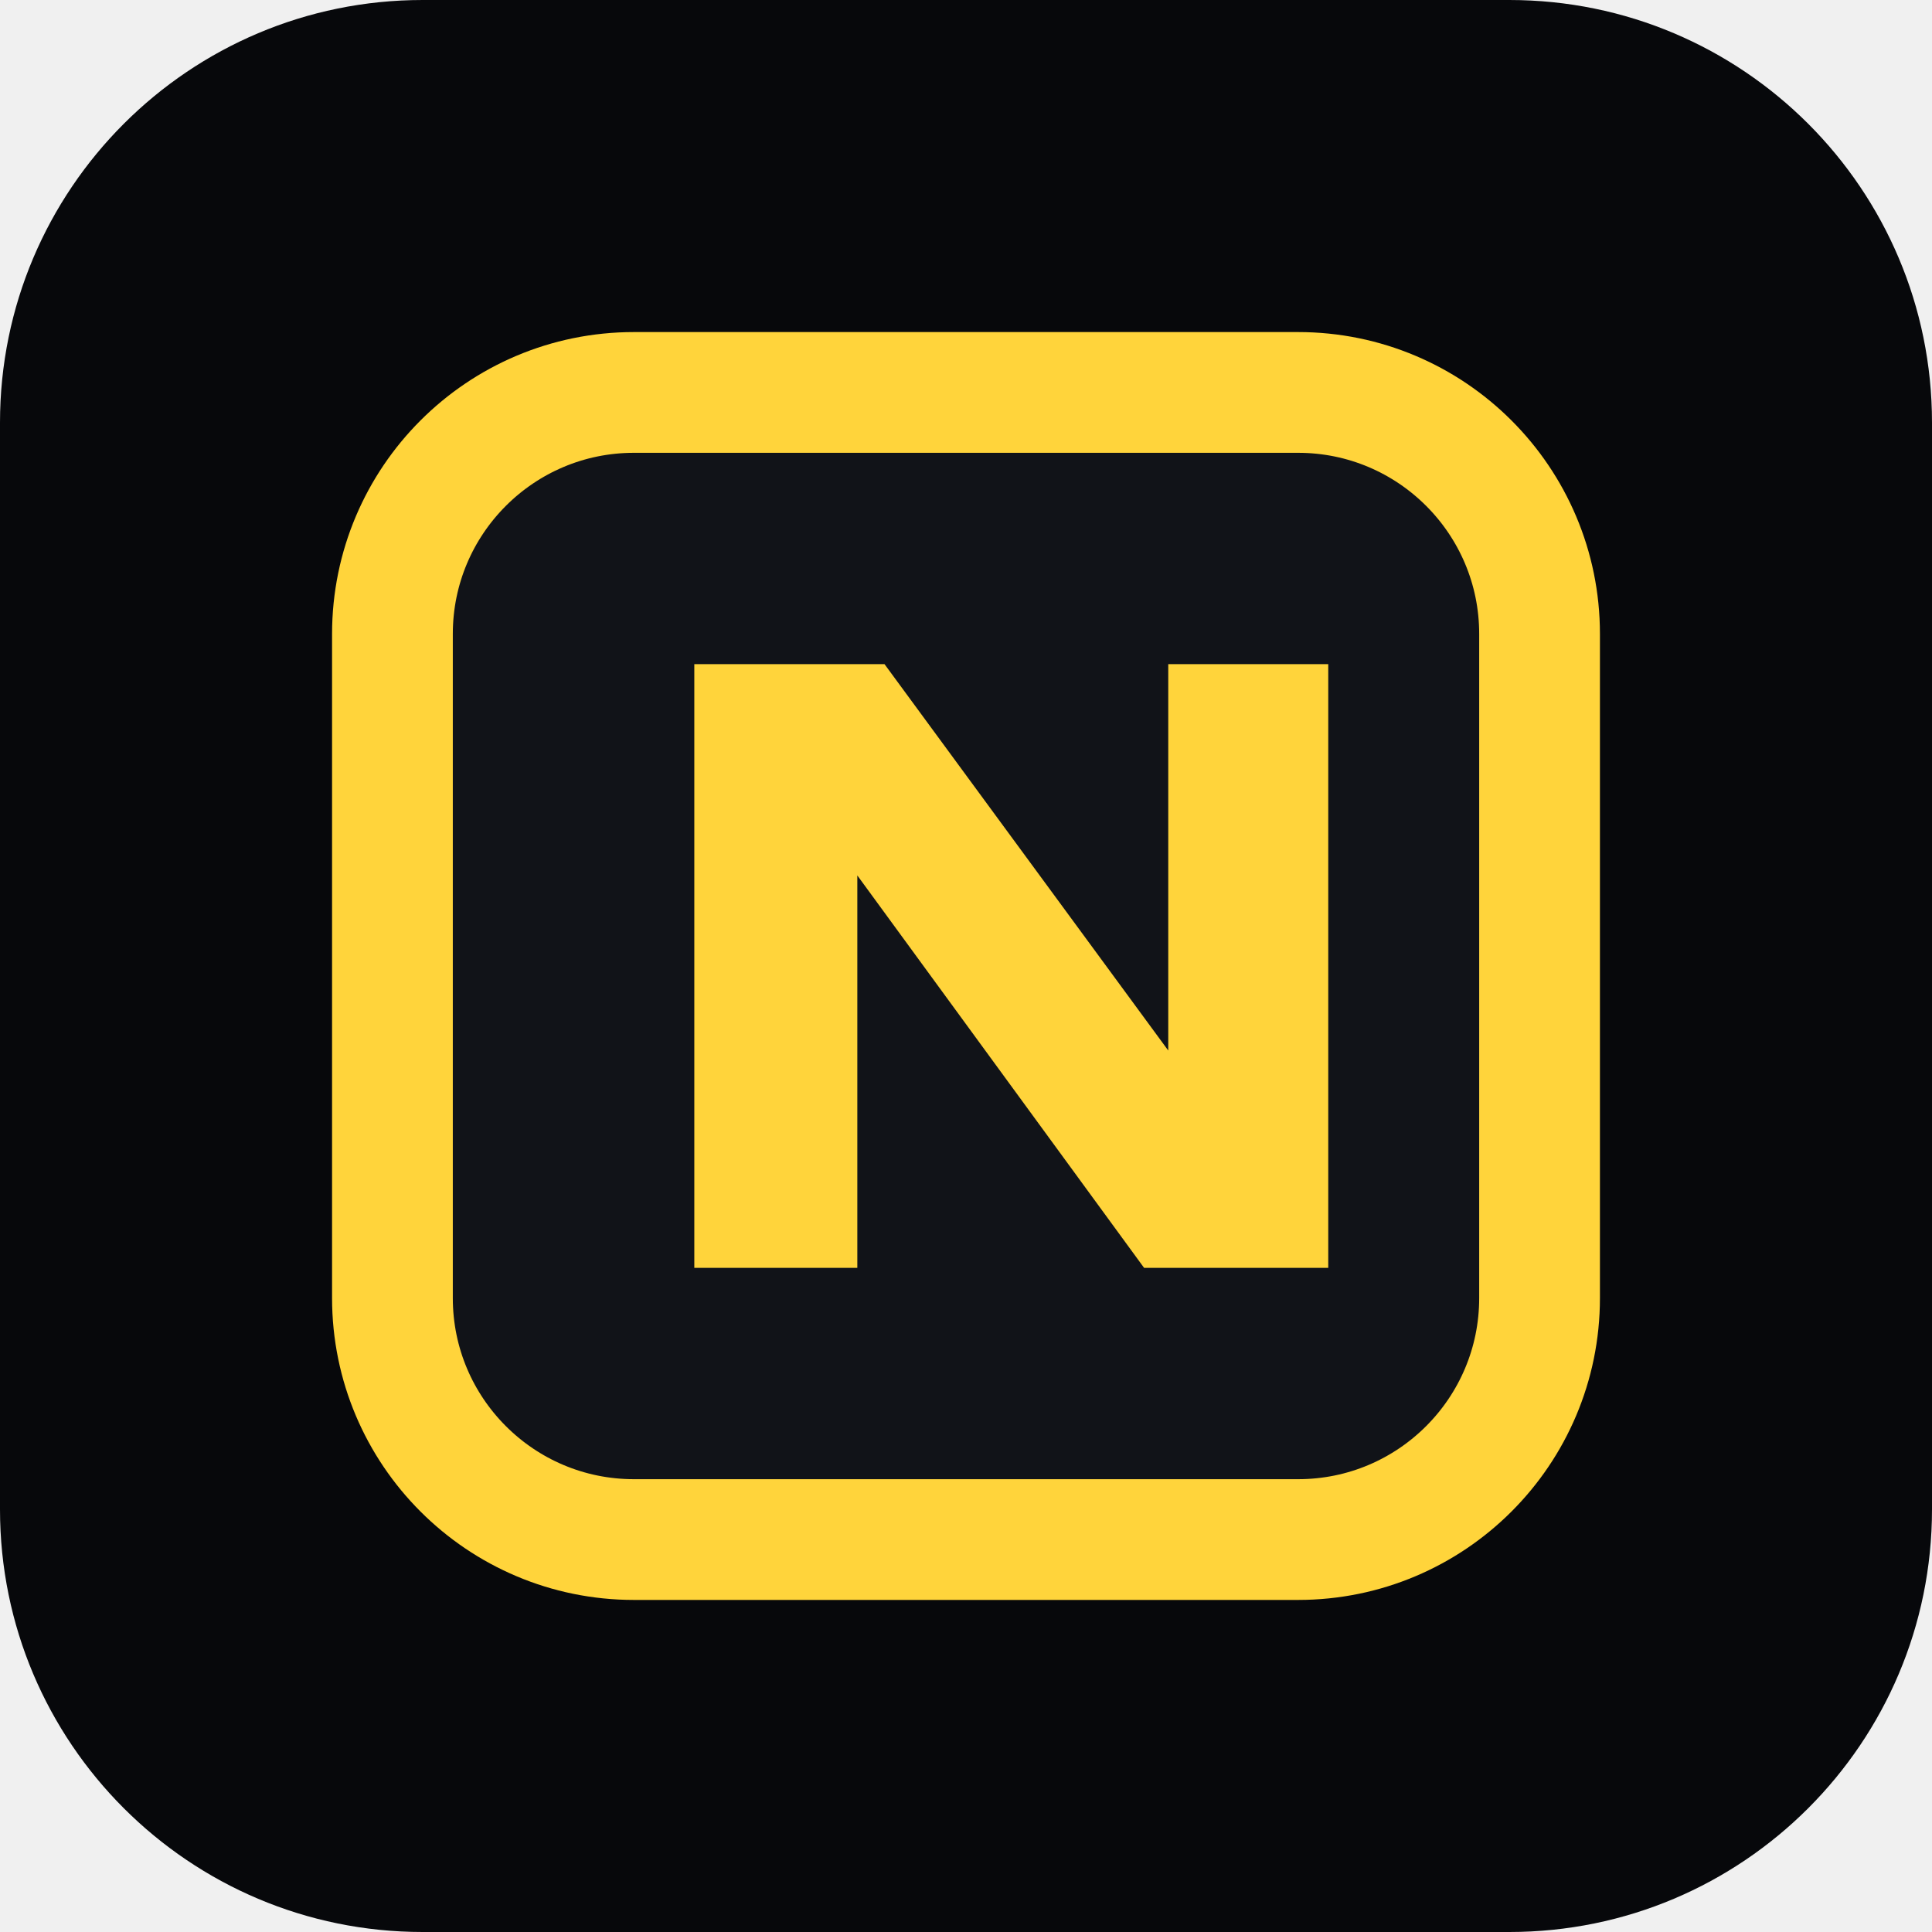
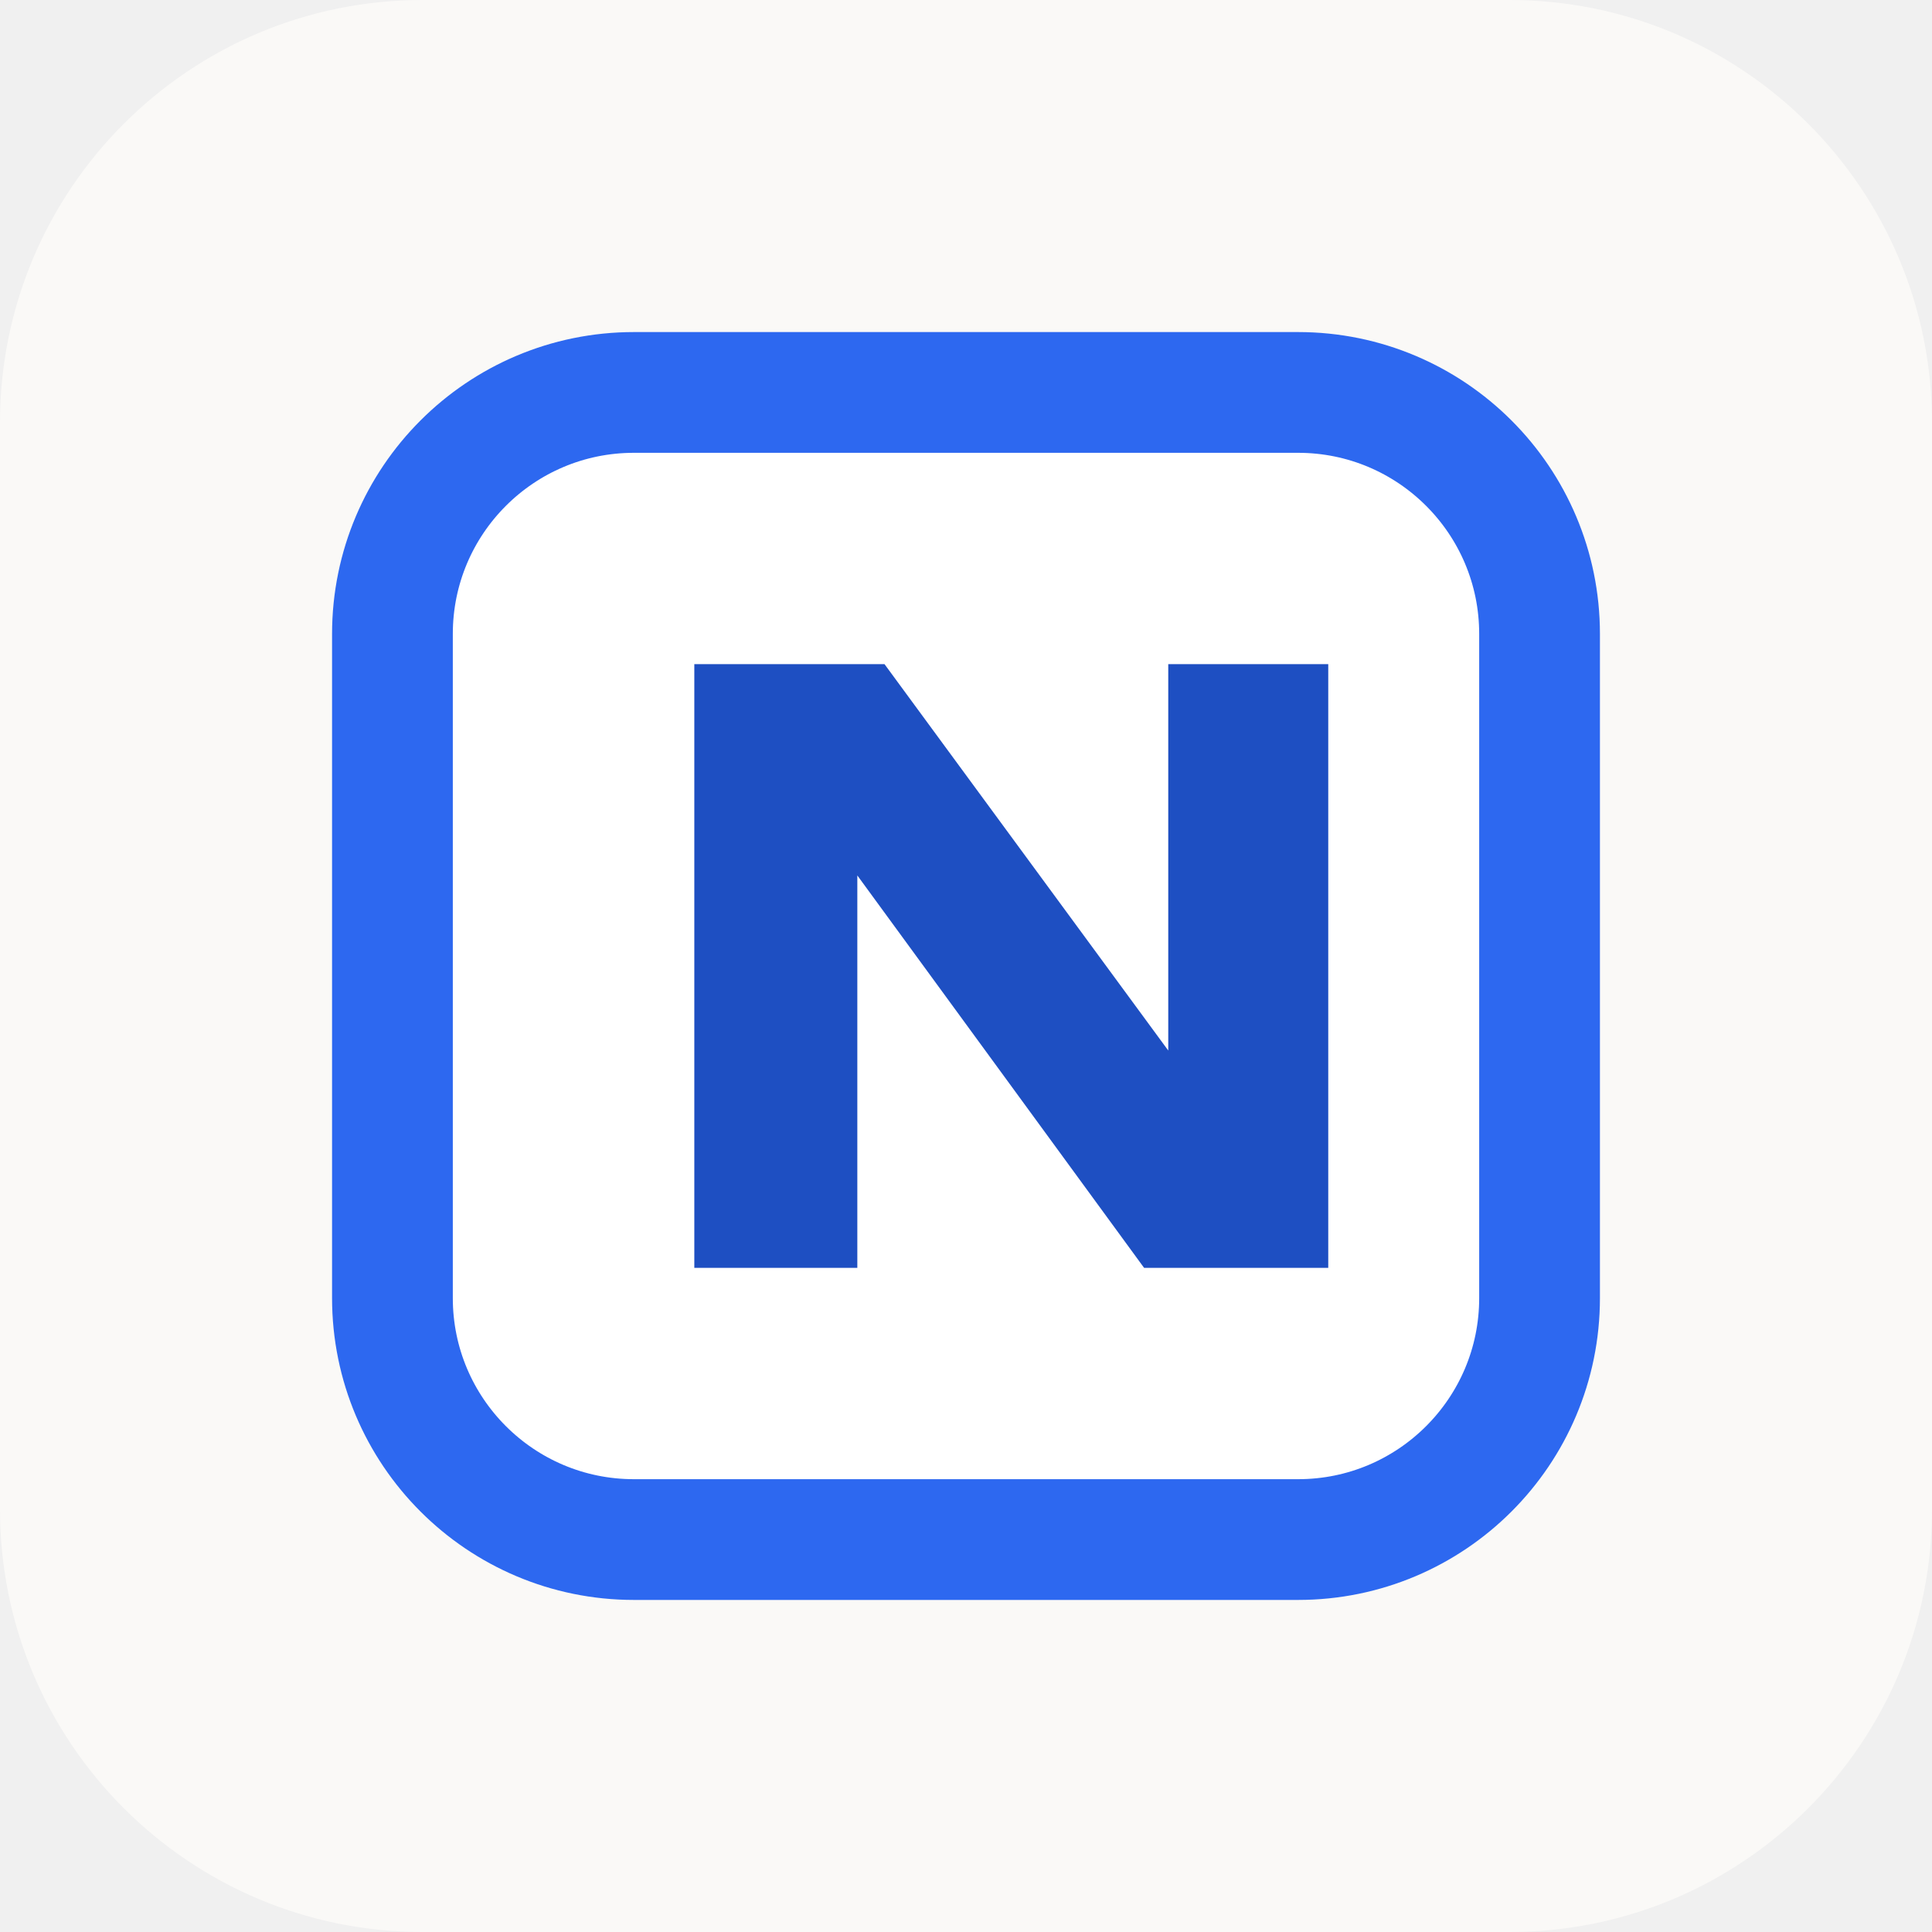
<svg xmlns="http://www.w3.org/2000/svg" viewBox="0 0 64 64" role="img" aria-label="Novalure CRM favicon">
-   <rect width="64" height="64" rx="14" fill="#07080b" />
-   <rect x="13" y="13" width="38" height="38" rx="8" fill="#111318" stroke="#ffd43b" stroke-width="4" />
-   <path d="M23 42V22h6.3l9.4 12.8V22H44v20h-6.1L28.4 29v13H23z" fill="#ffd43b" />
+   <rect width="64" height="64" rx="14" fill="#faf9f7" />
+   <rect x="13" y="13" width="38" height="38" rx="8" fill="#ffffff" stroke="#2d68f0" stroke-width="4" />
+   <path d="M23 42V22h6.3l9.4 12.8V22H44v20h-6.1L28.4 29v13H23z" fill="#1e4fc2" />
</svg>
